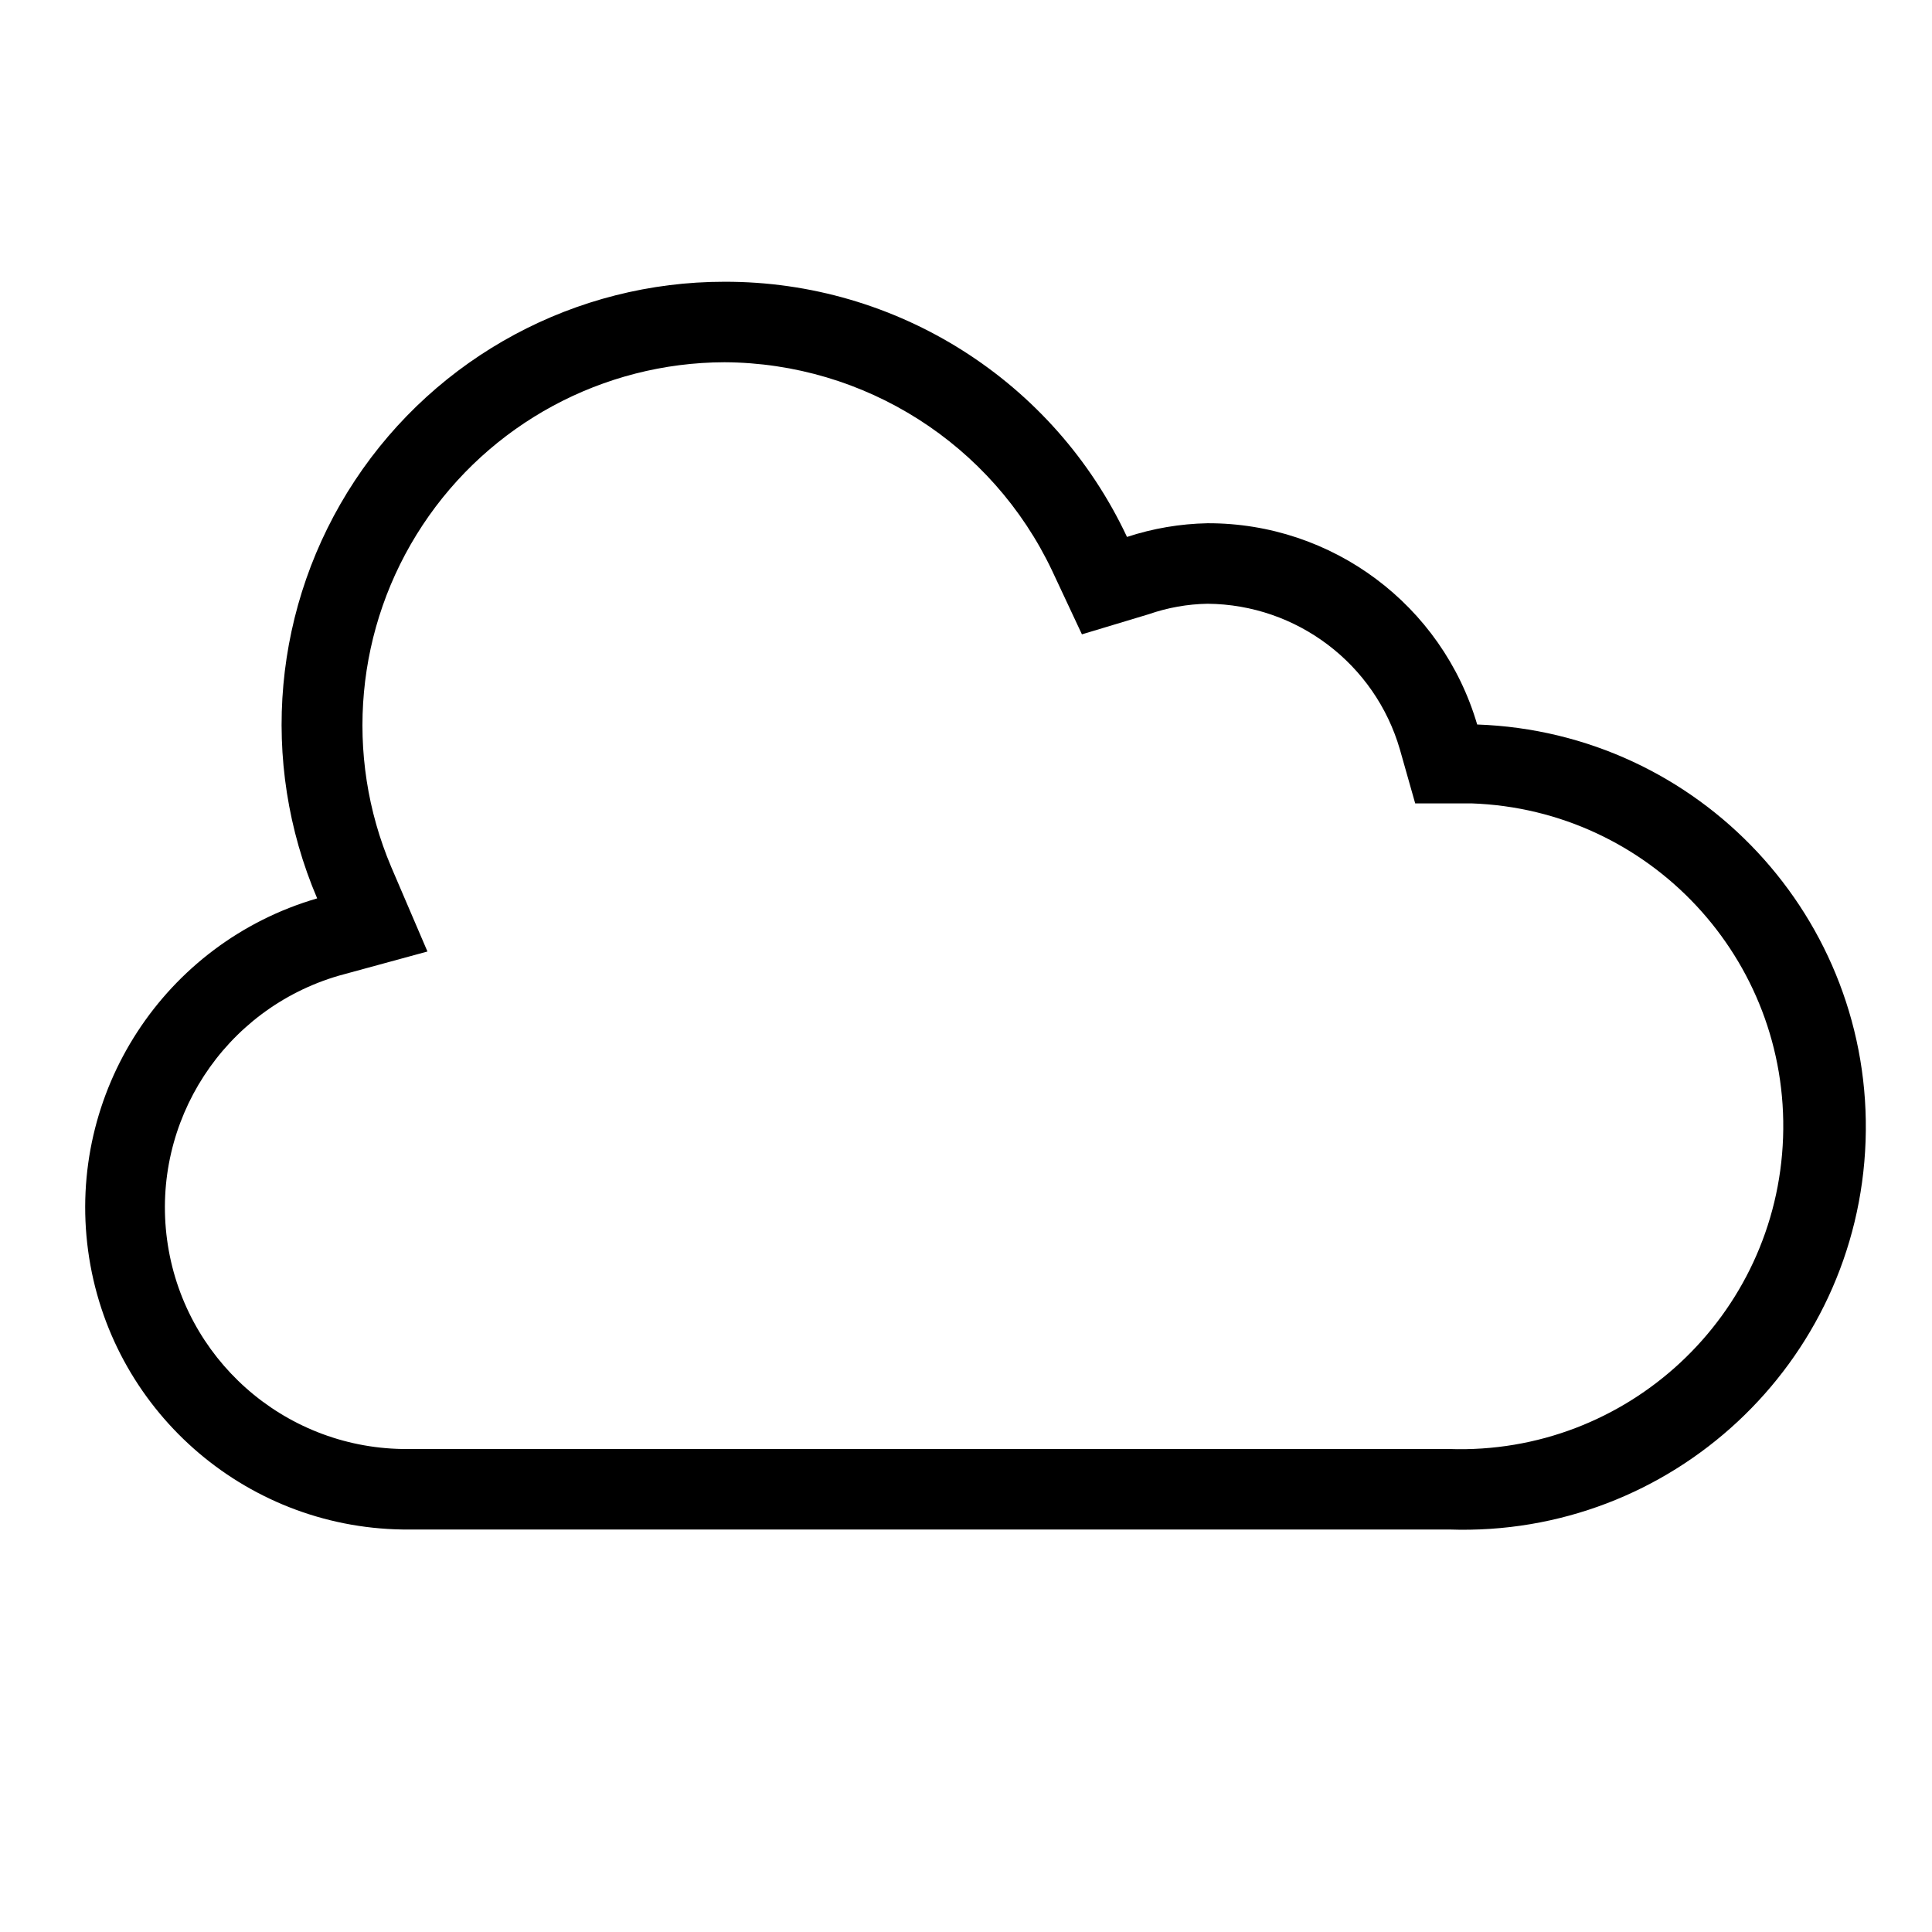
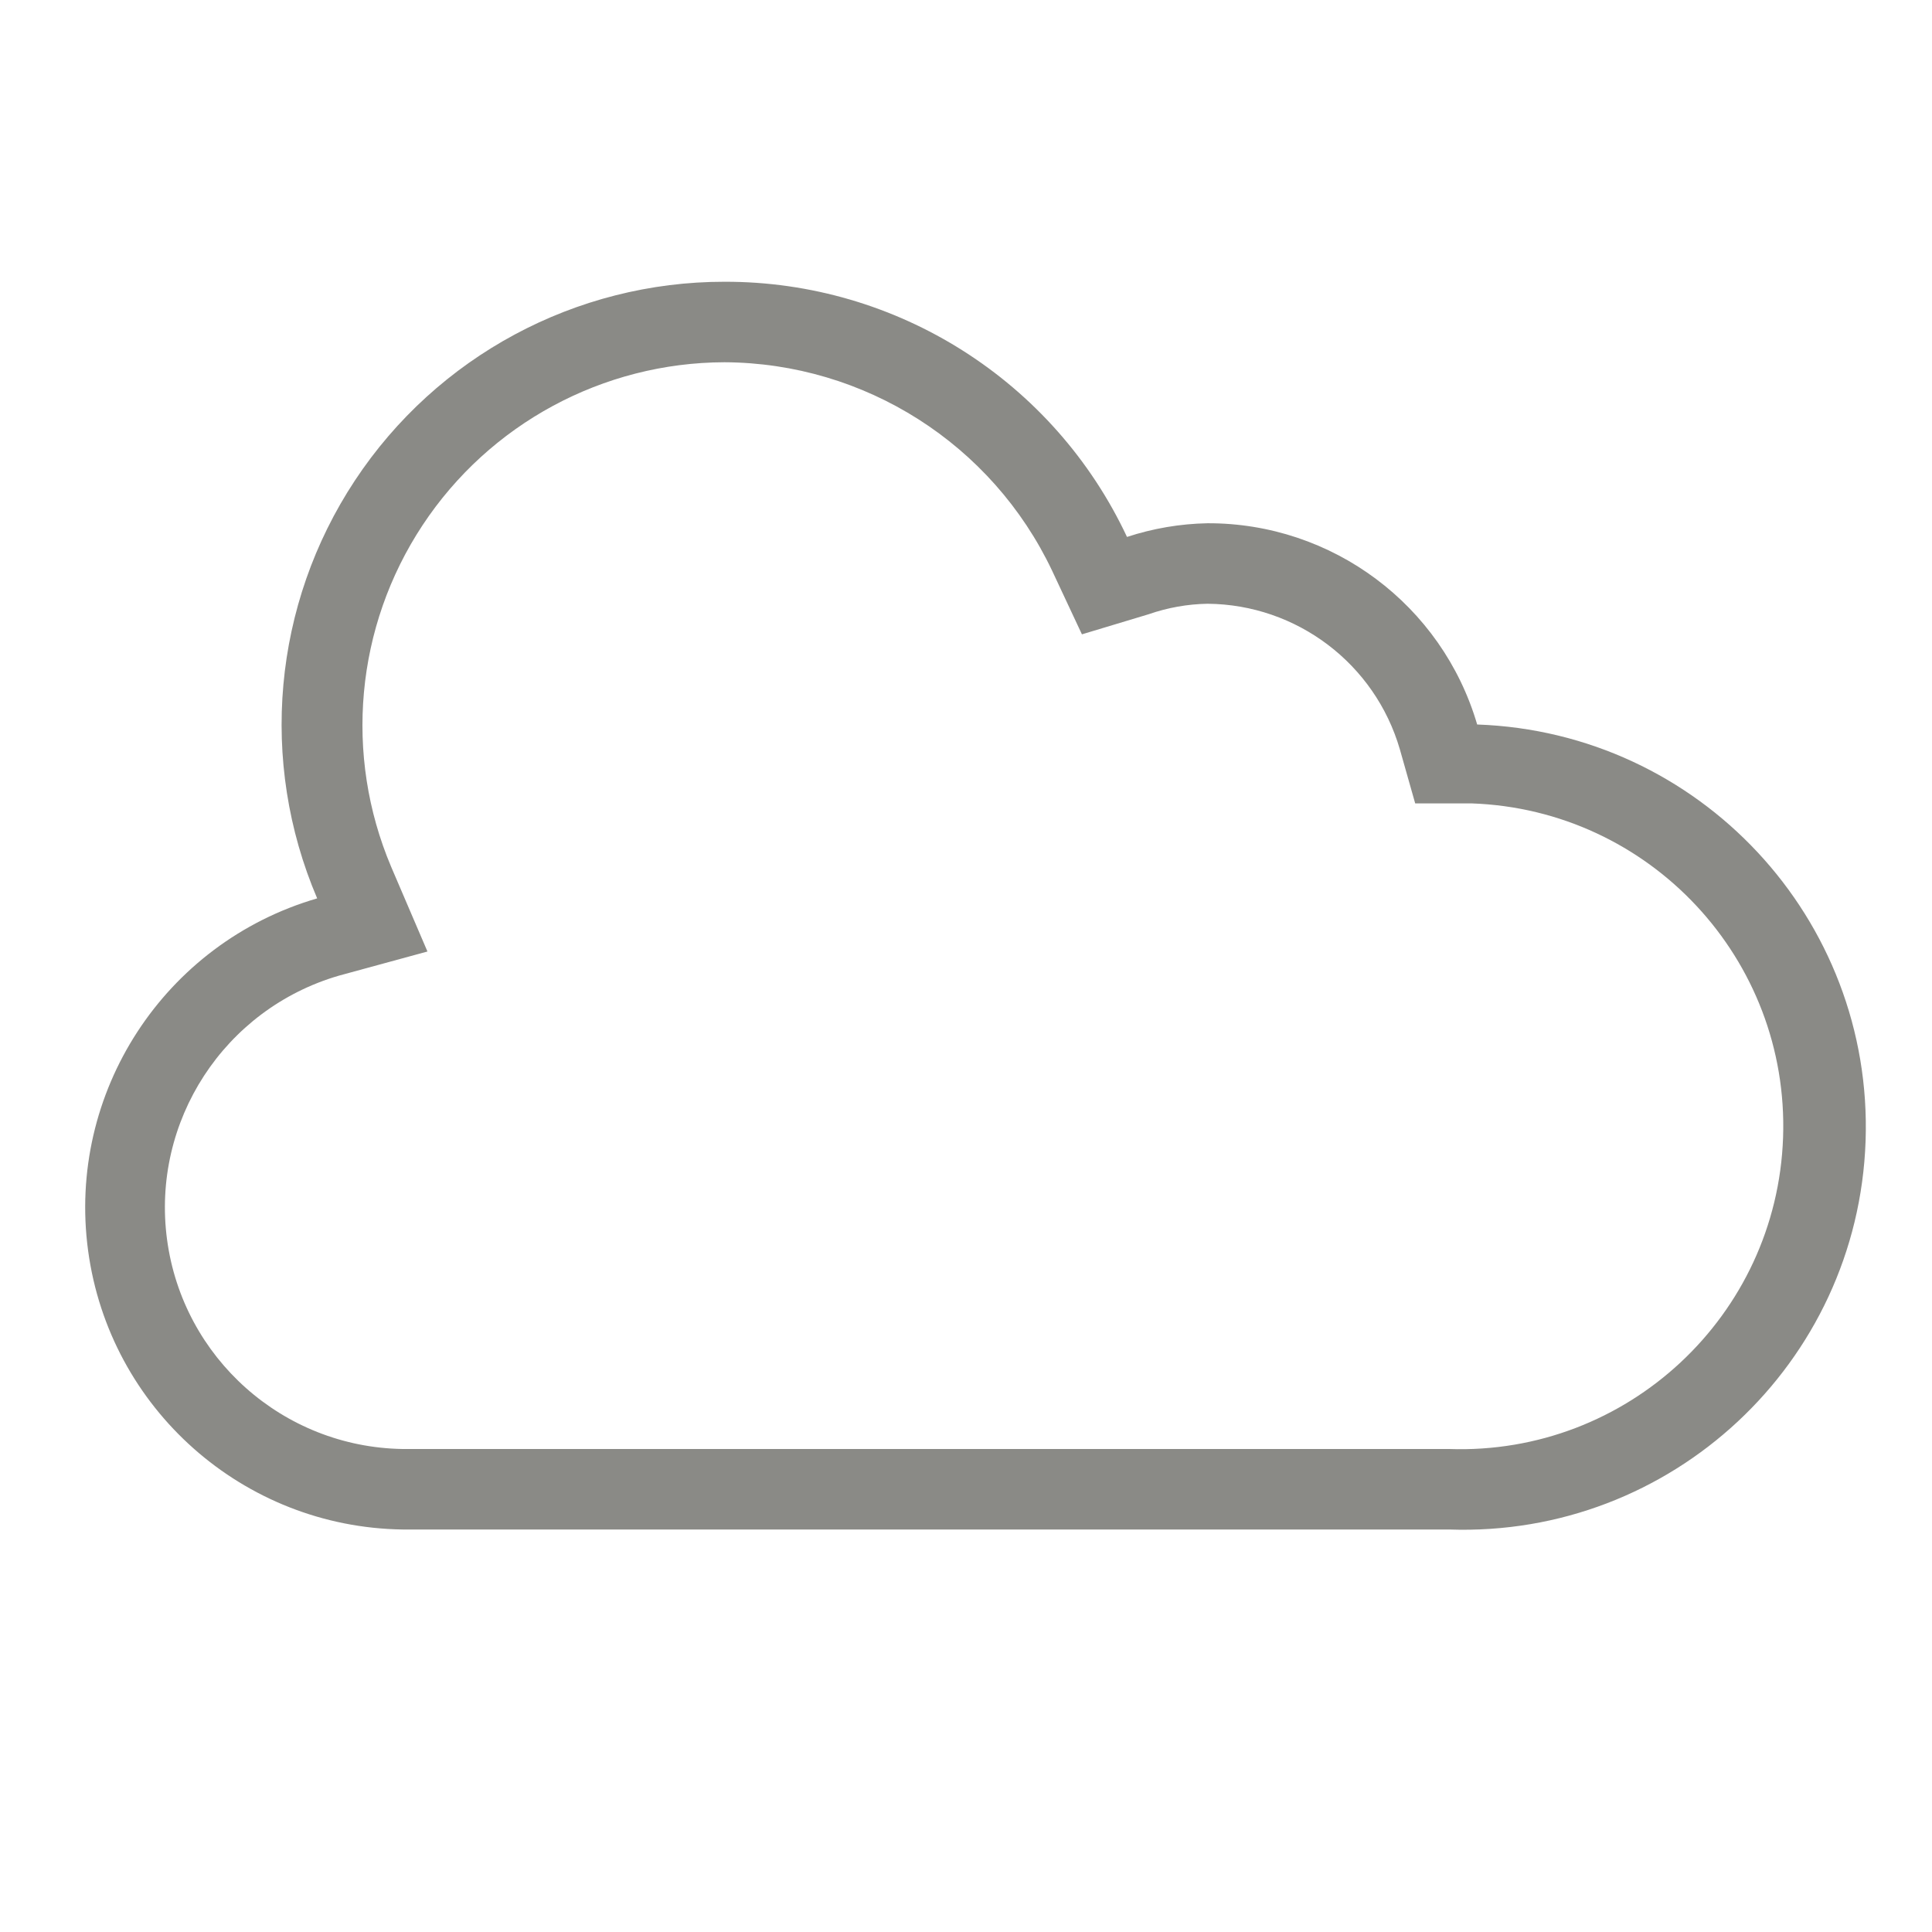
<svg xmlns="http://www.w3.org/2000/svg" id="Ebene_1" data-name="Ebene 1" viewBox="0 0 24 24">
+   <defs>
+     <style>.cls-1{fill:#8a8a86;}</style>
+   </defs>
  <path class="cls-1" d="M9,4.5a4.53,4.53,0,0,1,4.07,2.59l.37.79.83-.25A2.35,2.35,0,0,1,15,7.5a2.51,2.51,0,0,1,2.39,1.81l.19.67.7,0A4,4,0,0,1,18,18H5a3,3,0,0,1-.79-5.88l1.1-.3-.45-1.05A4.51,4.51,0,0,1,9,4.5m0-1a5.5,5.5,0,0,0-5.06,7.66A4,4,0,0,0,5,19H18a5,5,0,0,0,.35-10A3.48,3.48,0,0,0,15,6.5a3.41,3.41,0,0,0-1,.17A5.51,5.51,0,0,0,9,3.5Z" />
</svg>
